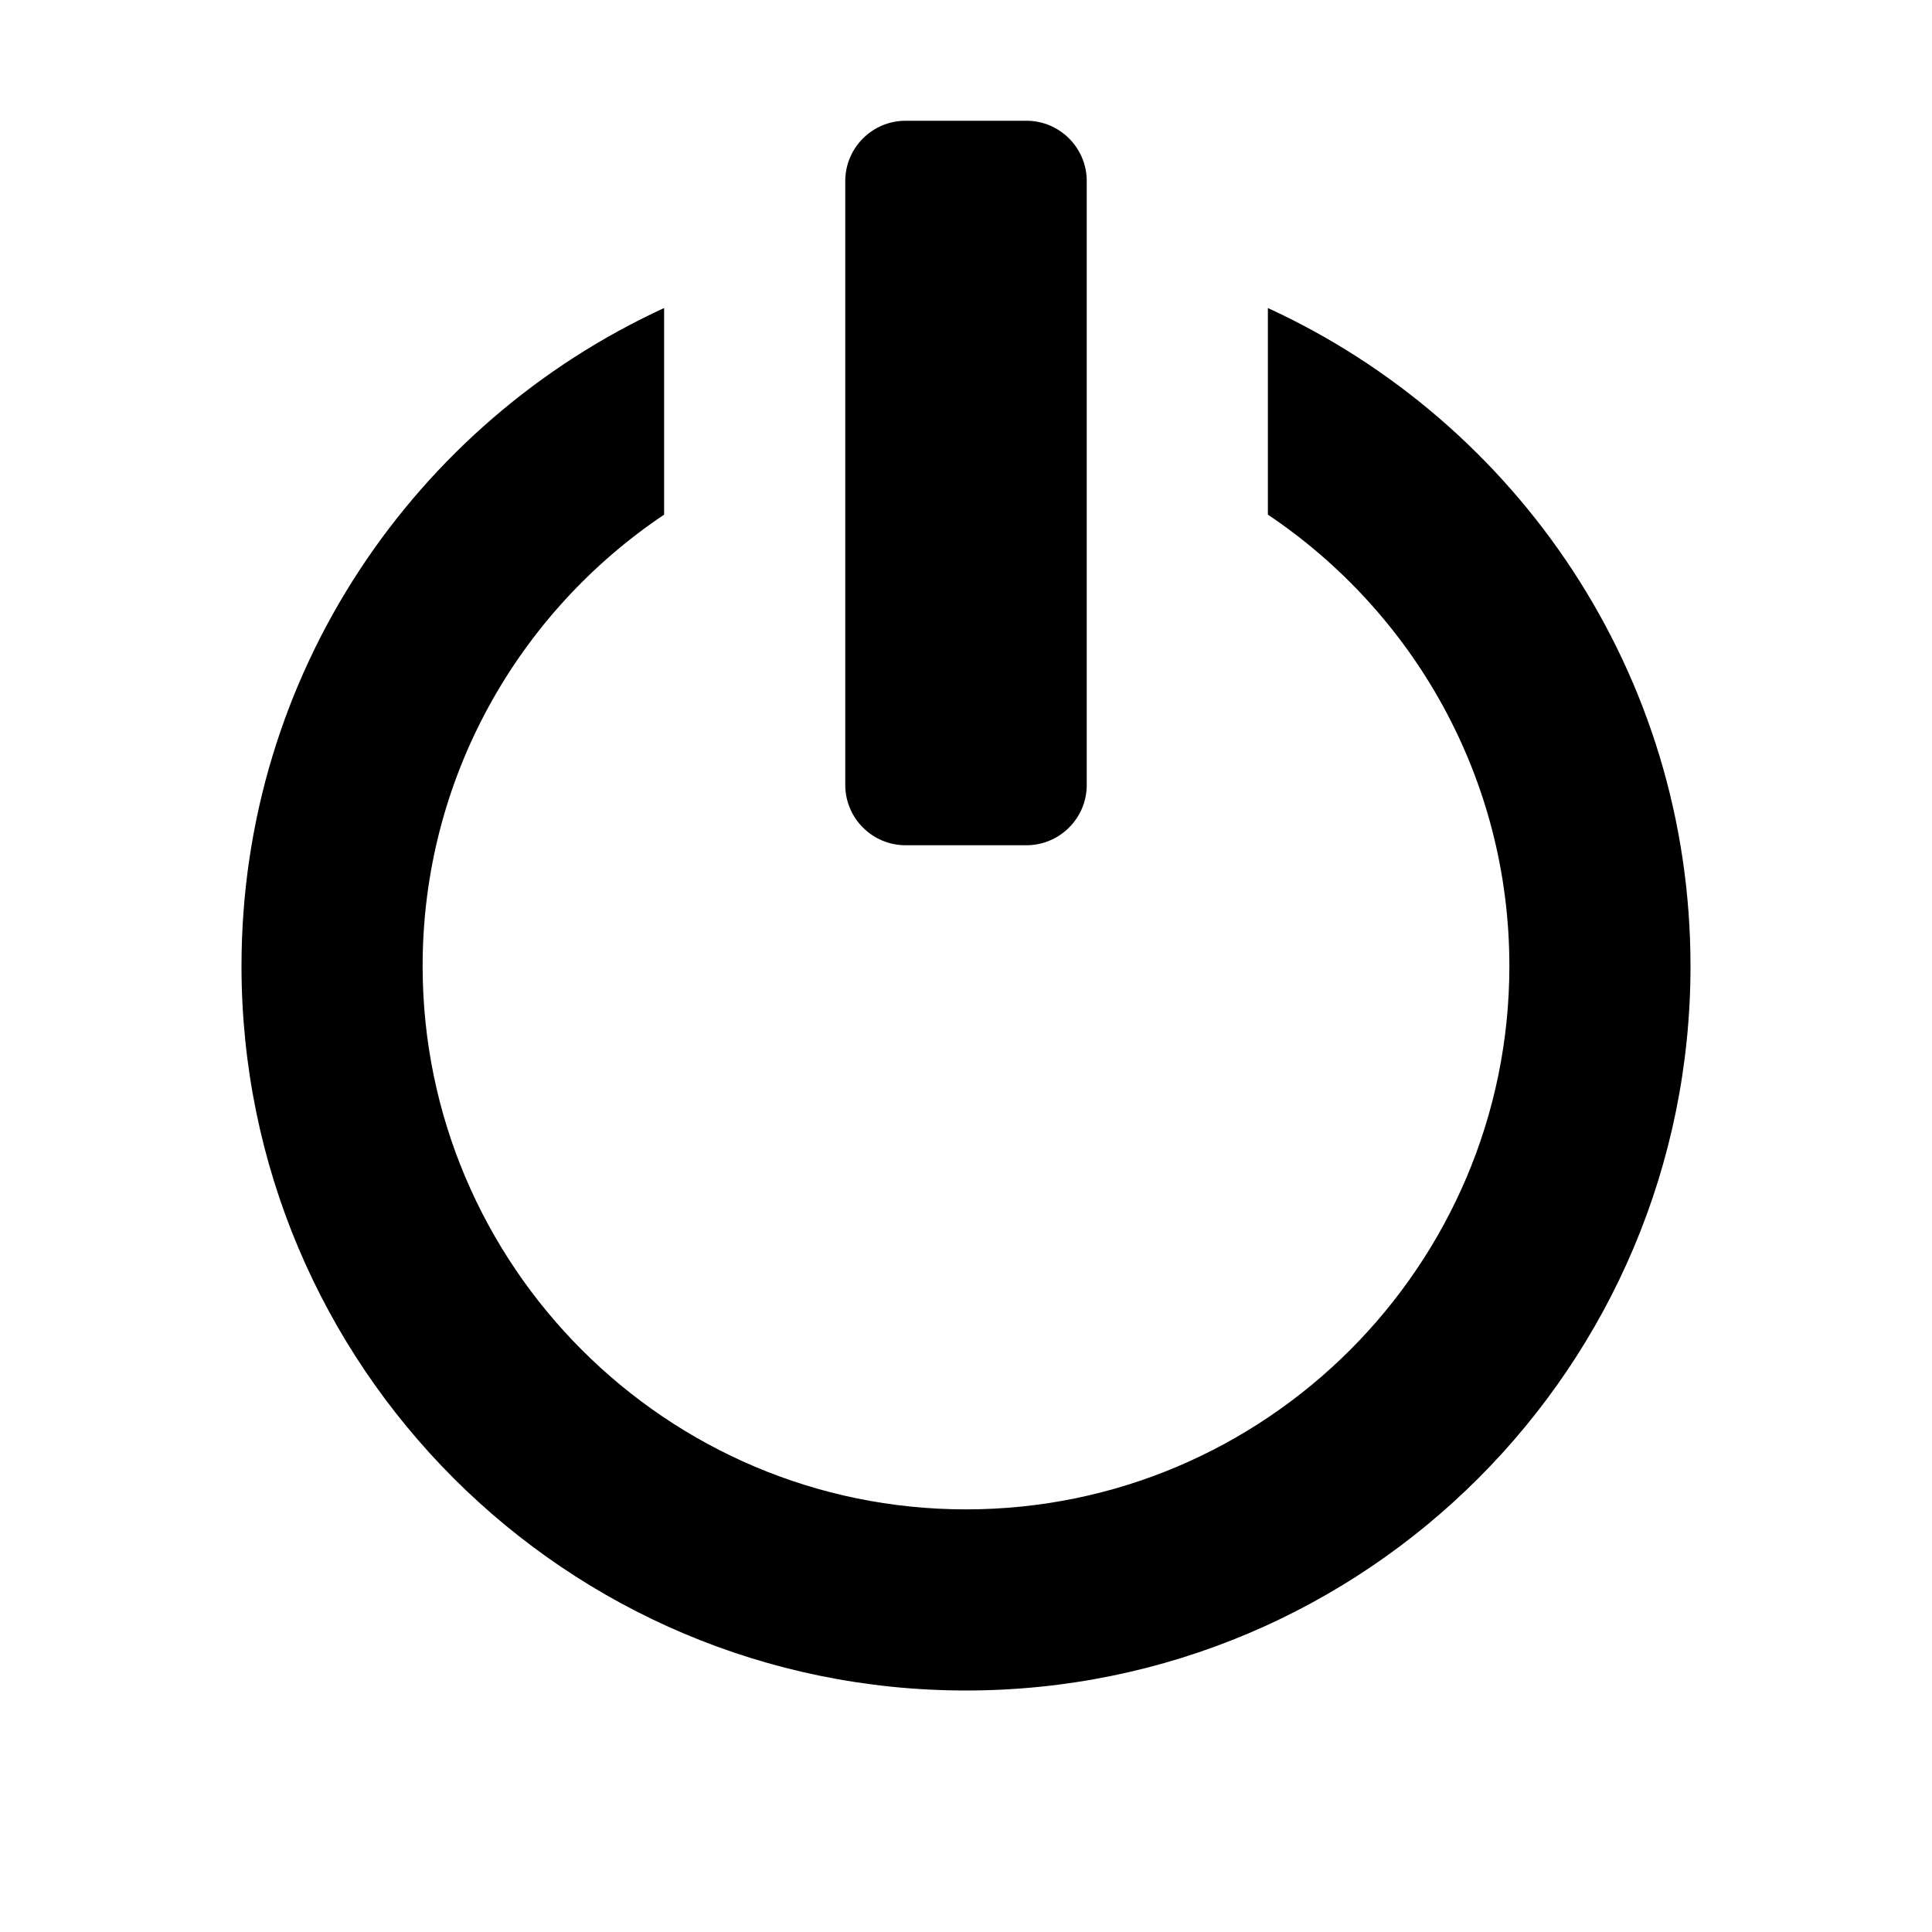
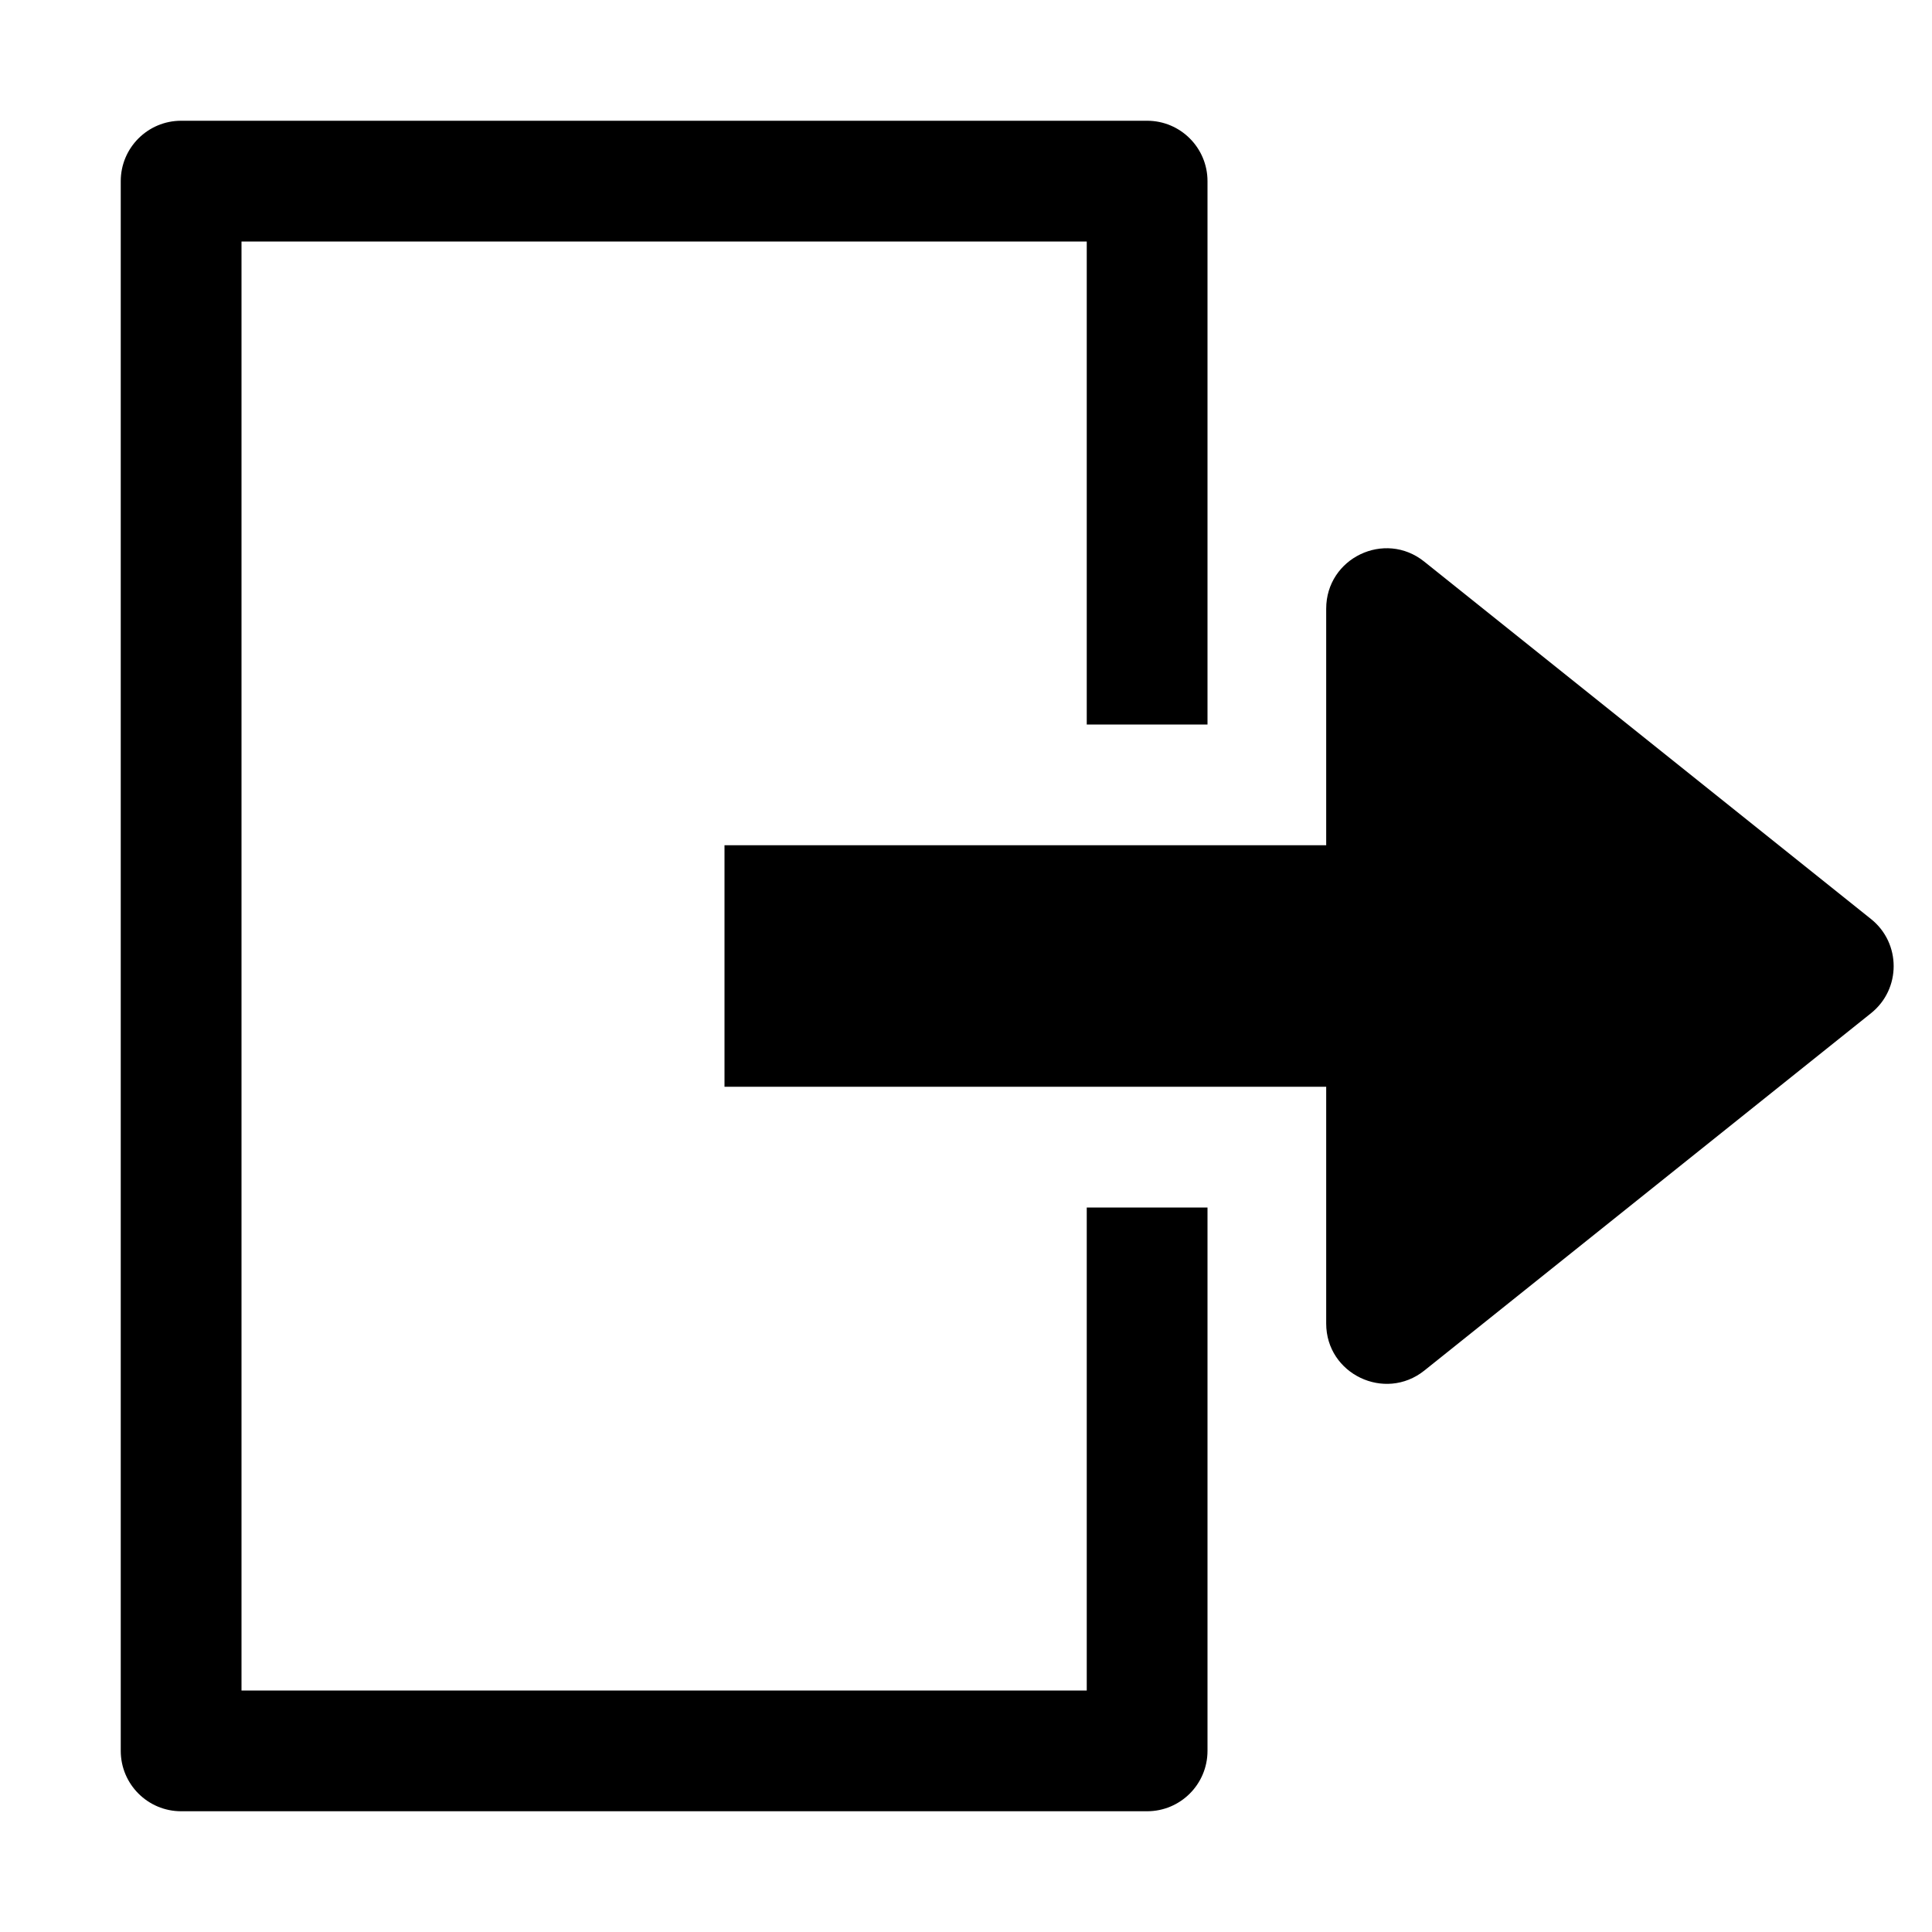
<svg xmlns="http://www.w3.org/2000/svg" version="1.1" x="0px" y="0px" viewBox="0 0 16 16" enable-background="new 0 0 16 16" xml:space="preserve">
  <g class="icon-color">
-     <path d="M10.5,2.551v1.711c1.205,0.808,2,2.182,2,3.738c0,2.481-2.019,4.5-4.5,4.5S3.5,10.481,3.5,8c0-1.557,0.795-2.93,2-3.738   V2.551C3.436,3.499,2,5.58,2,8c0,3.314,2.686,6,6,6s6-2.686,6-6C14,5.58,12.564,3.499,10.5,2.551z" />
-     <path d="M8.5,7h-1C7.224,7,7,6.776,7,6.5v-5C7,1.224,7.224,1,7.5,1h1C8.776,1,9,1.224,9,1.5v5C9,6.776,8.776,7,8.5,7z" />
+     <path d="M9,10v4H2V2h7v4h1V1.5C10,1.224,9.776,1,9.5,1h-8C1.224,1,1,1.224,1,1.5v13C1,14.776,1.224,15,1.5,15h8   c0.276,0,0.5-0.224,0.5-0.5V10H9z" />
+     <path d="M10.983,5.041c0-0.42,0.485-0.652,0.812-0.39l3.7,2.96c0.25,0.2,0.25,0.58,0,0.78l-3.7,2.96   c-0.327,0.26-0.812,0.028-0.812-0.39V9H6V7h4.983V5.041z" />
  </g>
</svg>
